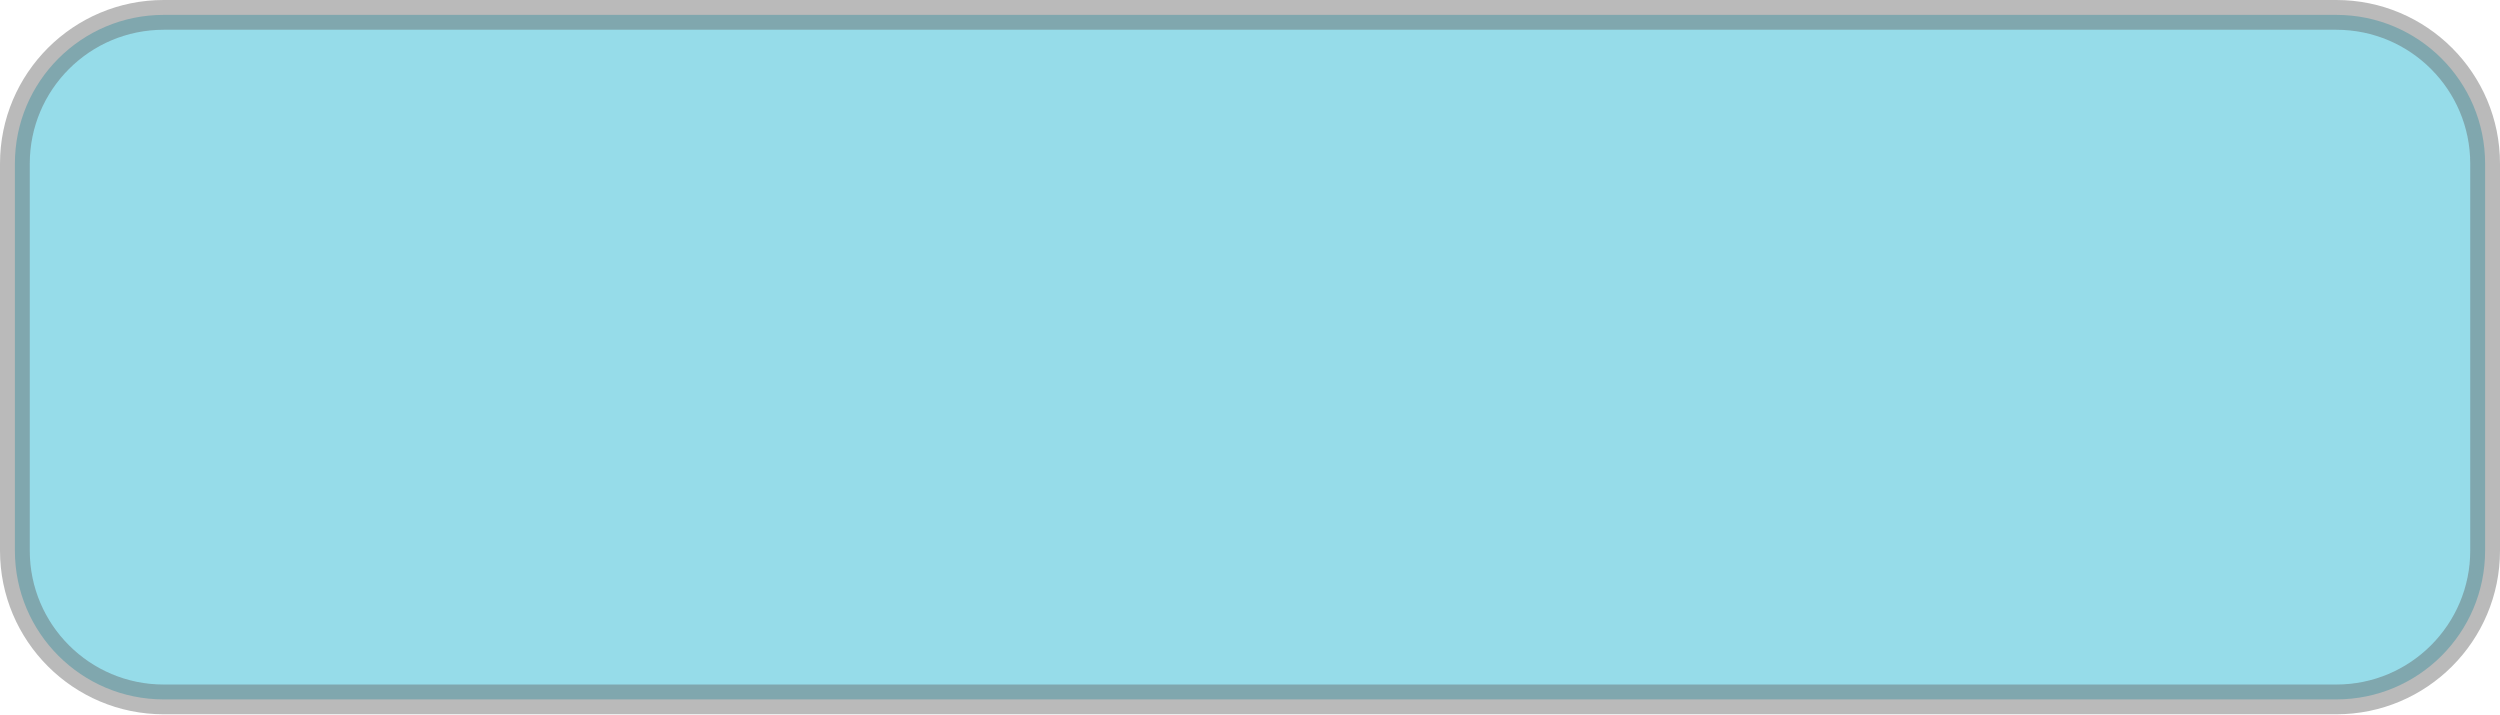
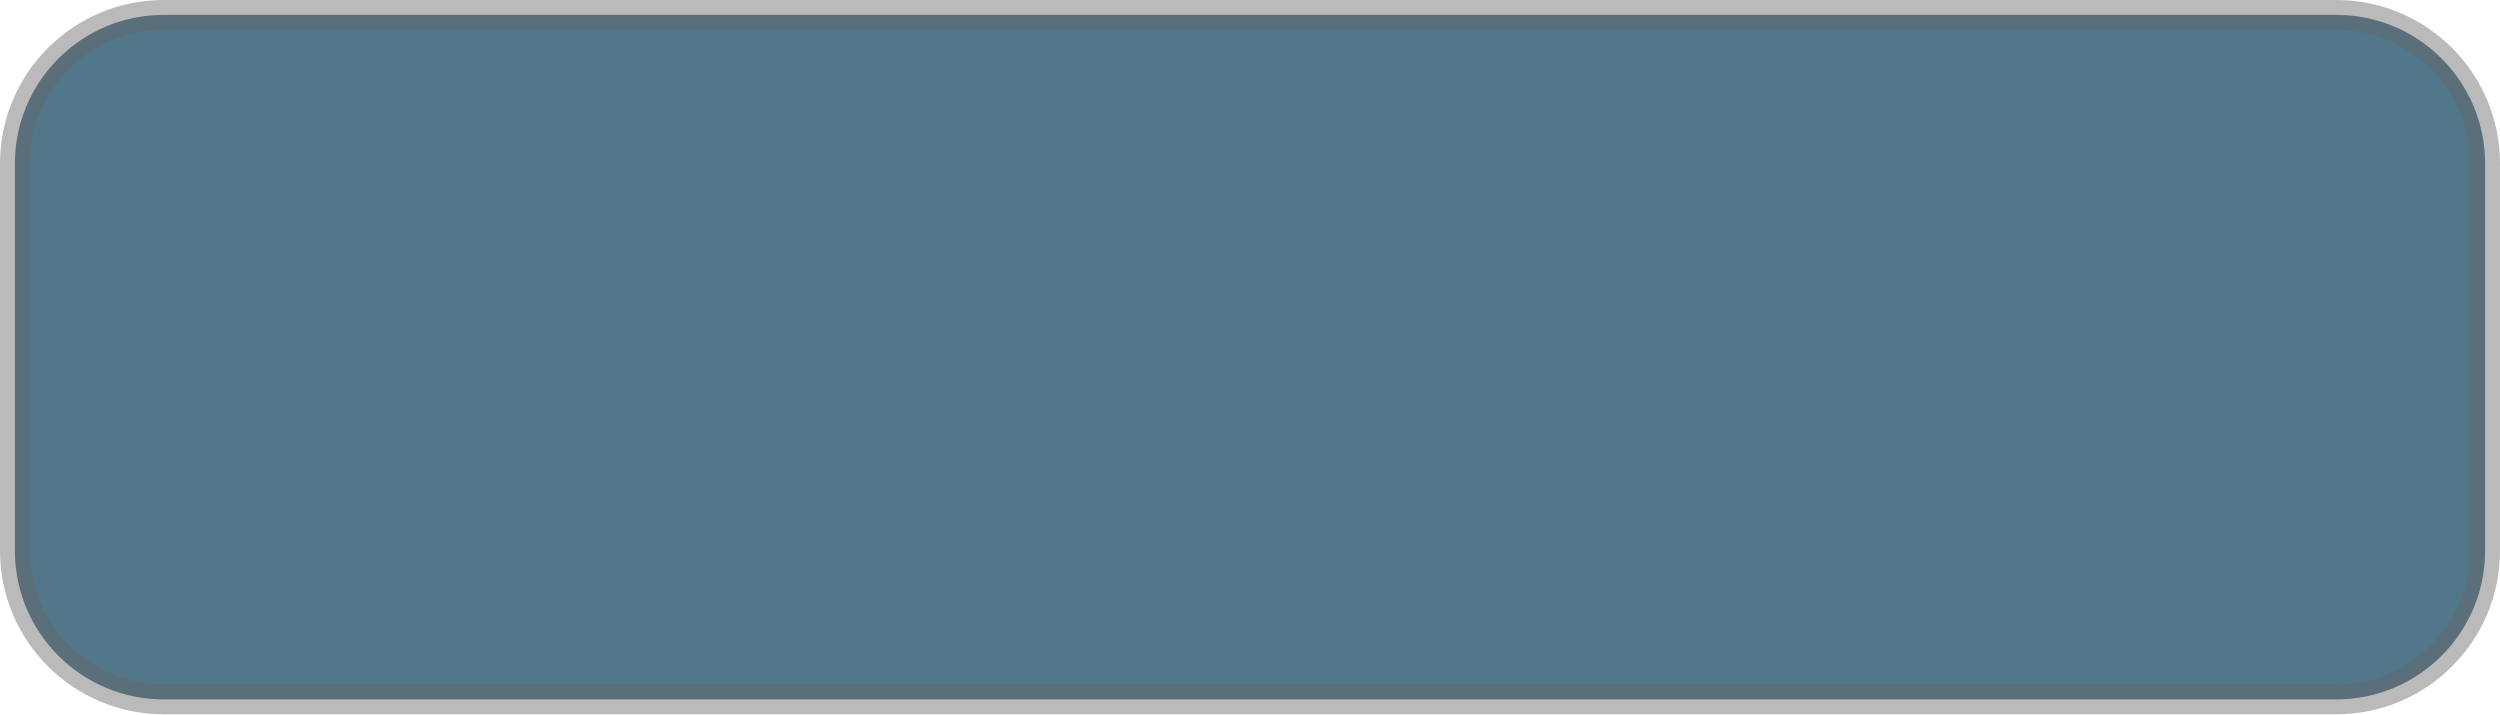
- <svg xmlns="http://www.w3.org/2000/svg" width="84" height="24" viewBox="0 0 84 24" role="img" aria-label="Codex warning color #96DCE9">
-   <rect x="0.5" y="0.5" width="83" height="23" rx="5" fill="#96DCE9" stroke="#666666" stroke-opacity="0.45" />
+ <svg xmlns="http://www.w3.org/2000/svg" width="84" height="24" viewBox="0 0 84 24" role="img" aria-label="Codex warning color #52768A">
+   <rect x="0.5" y="0.5" width="83" height="23" rx="5" fill="#52768A" stroke="#666666" stroke-opacity="0.45" />
</svg>
